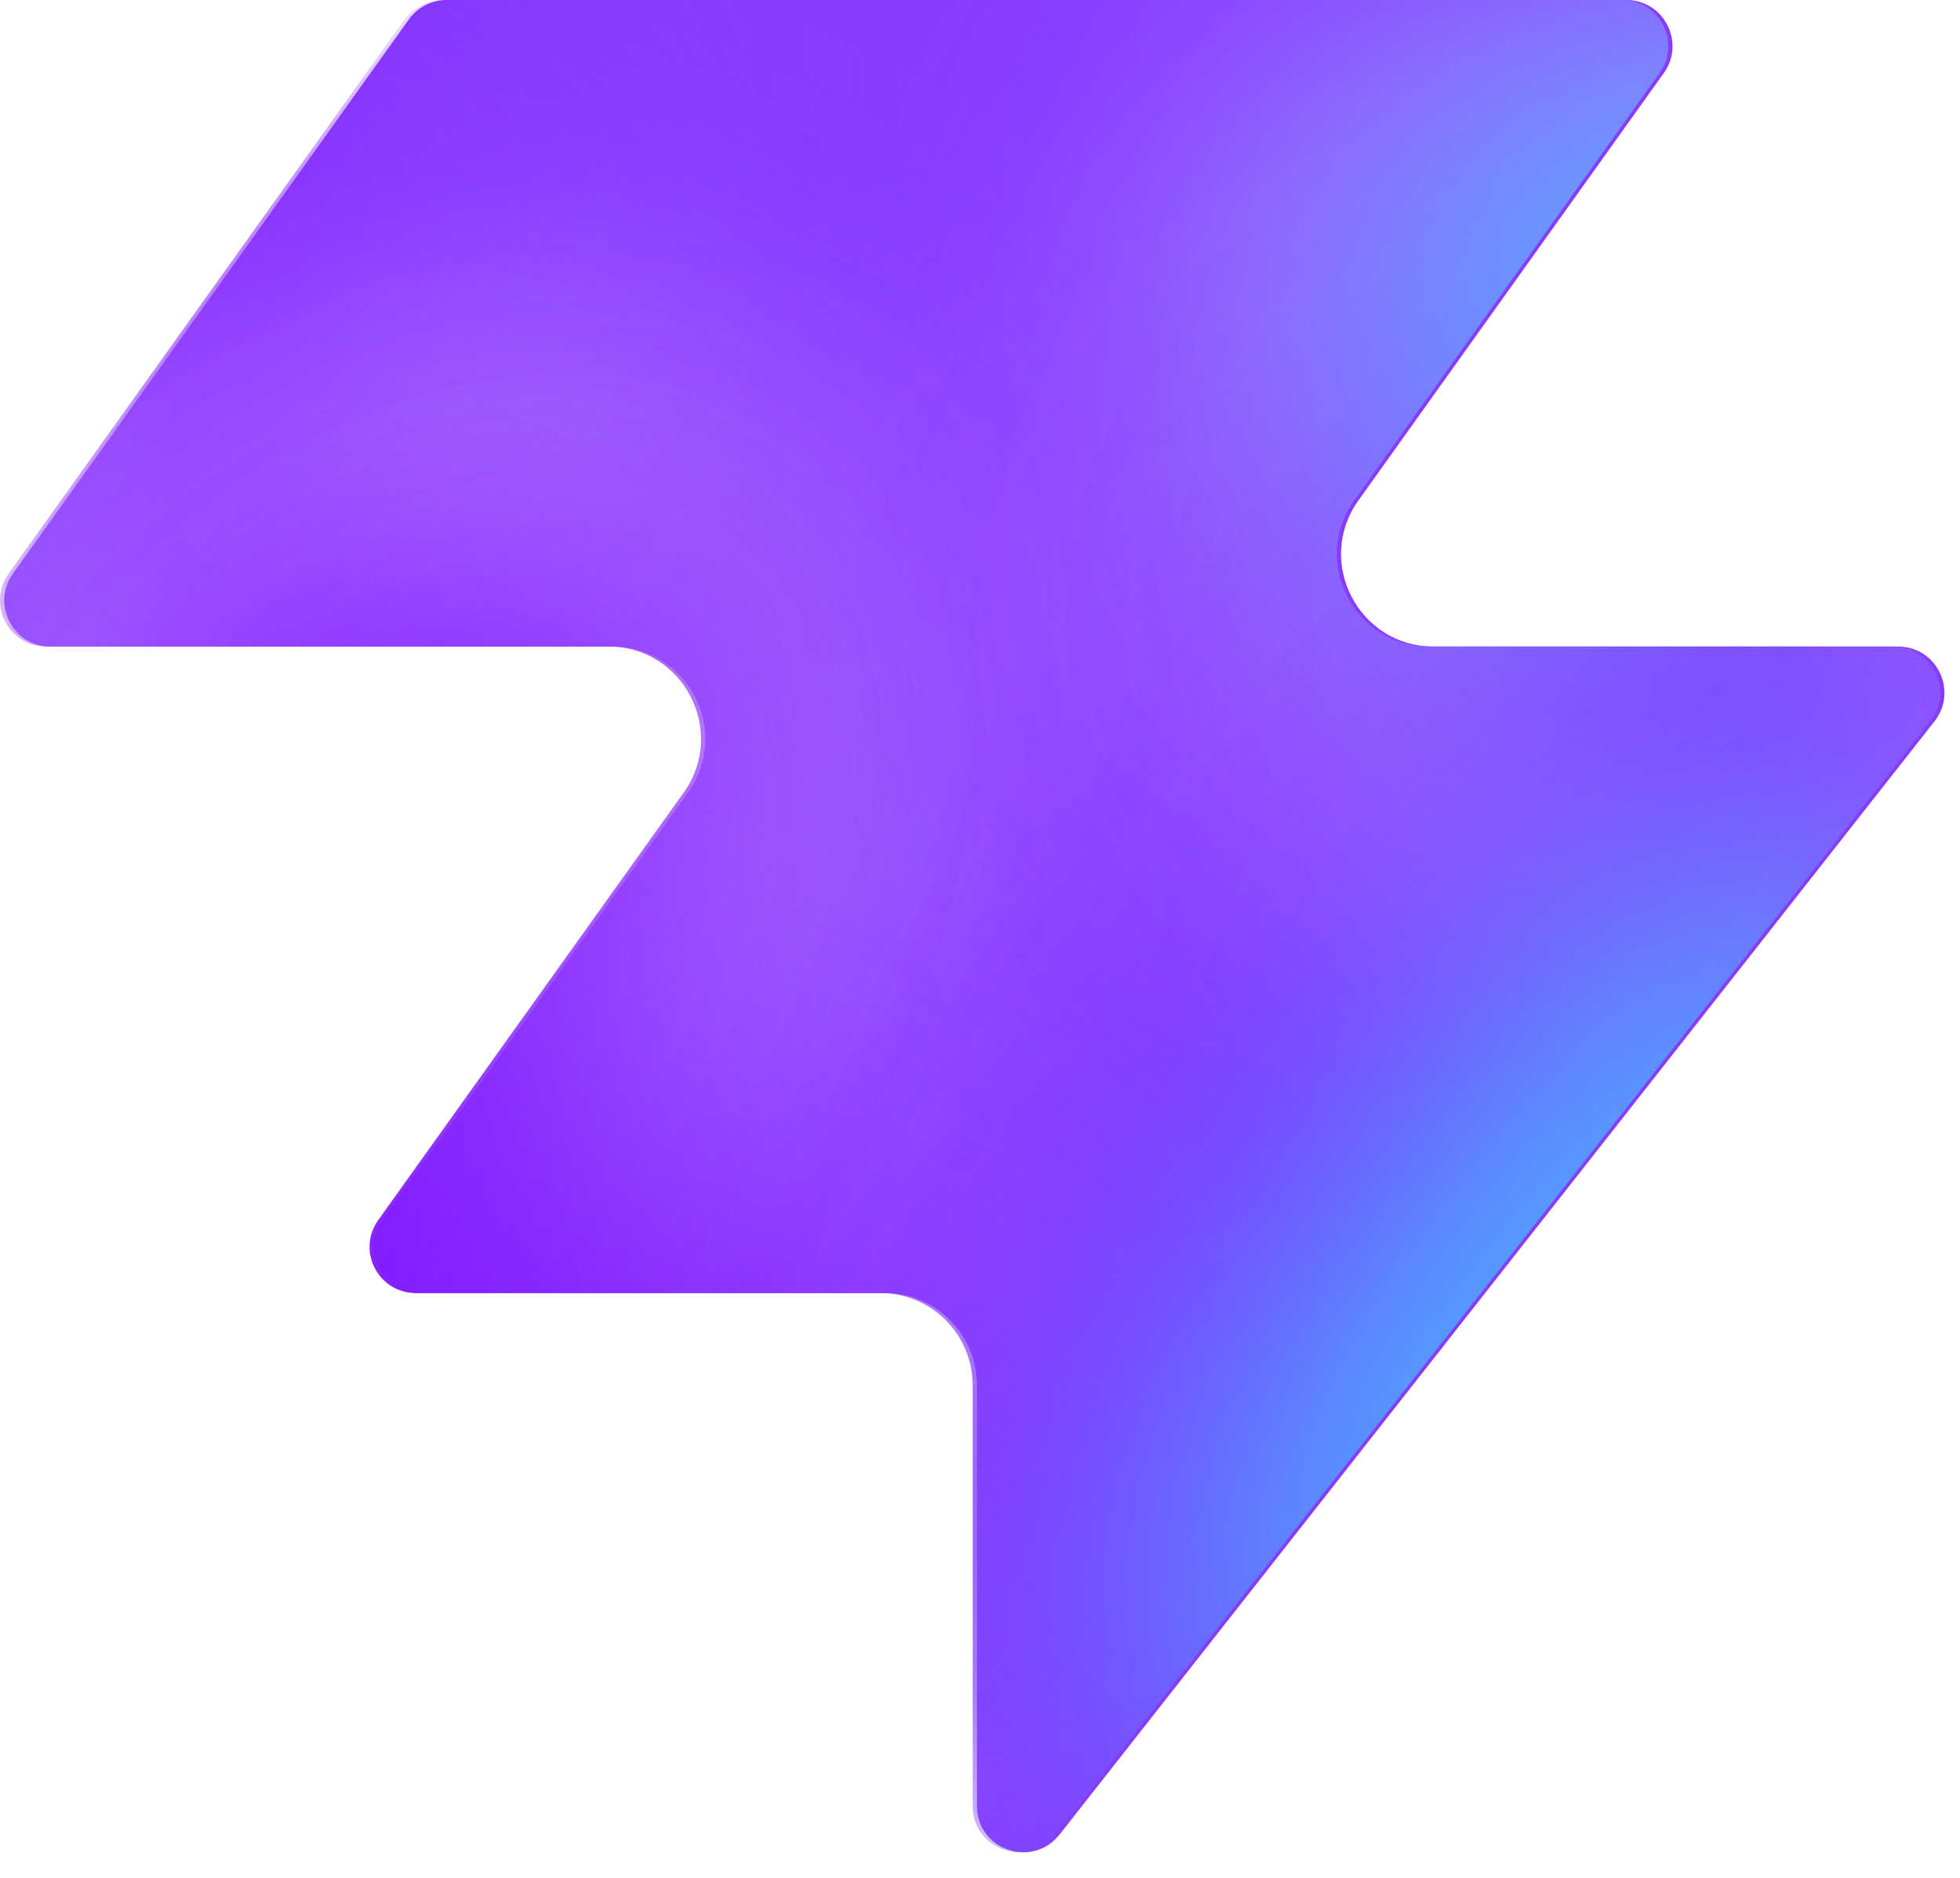
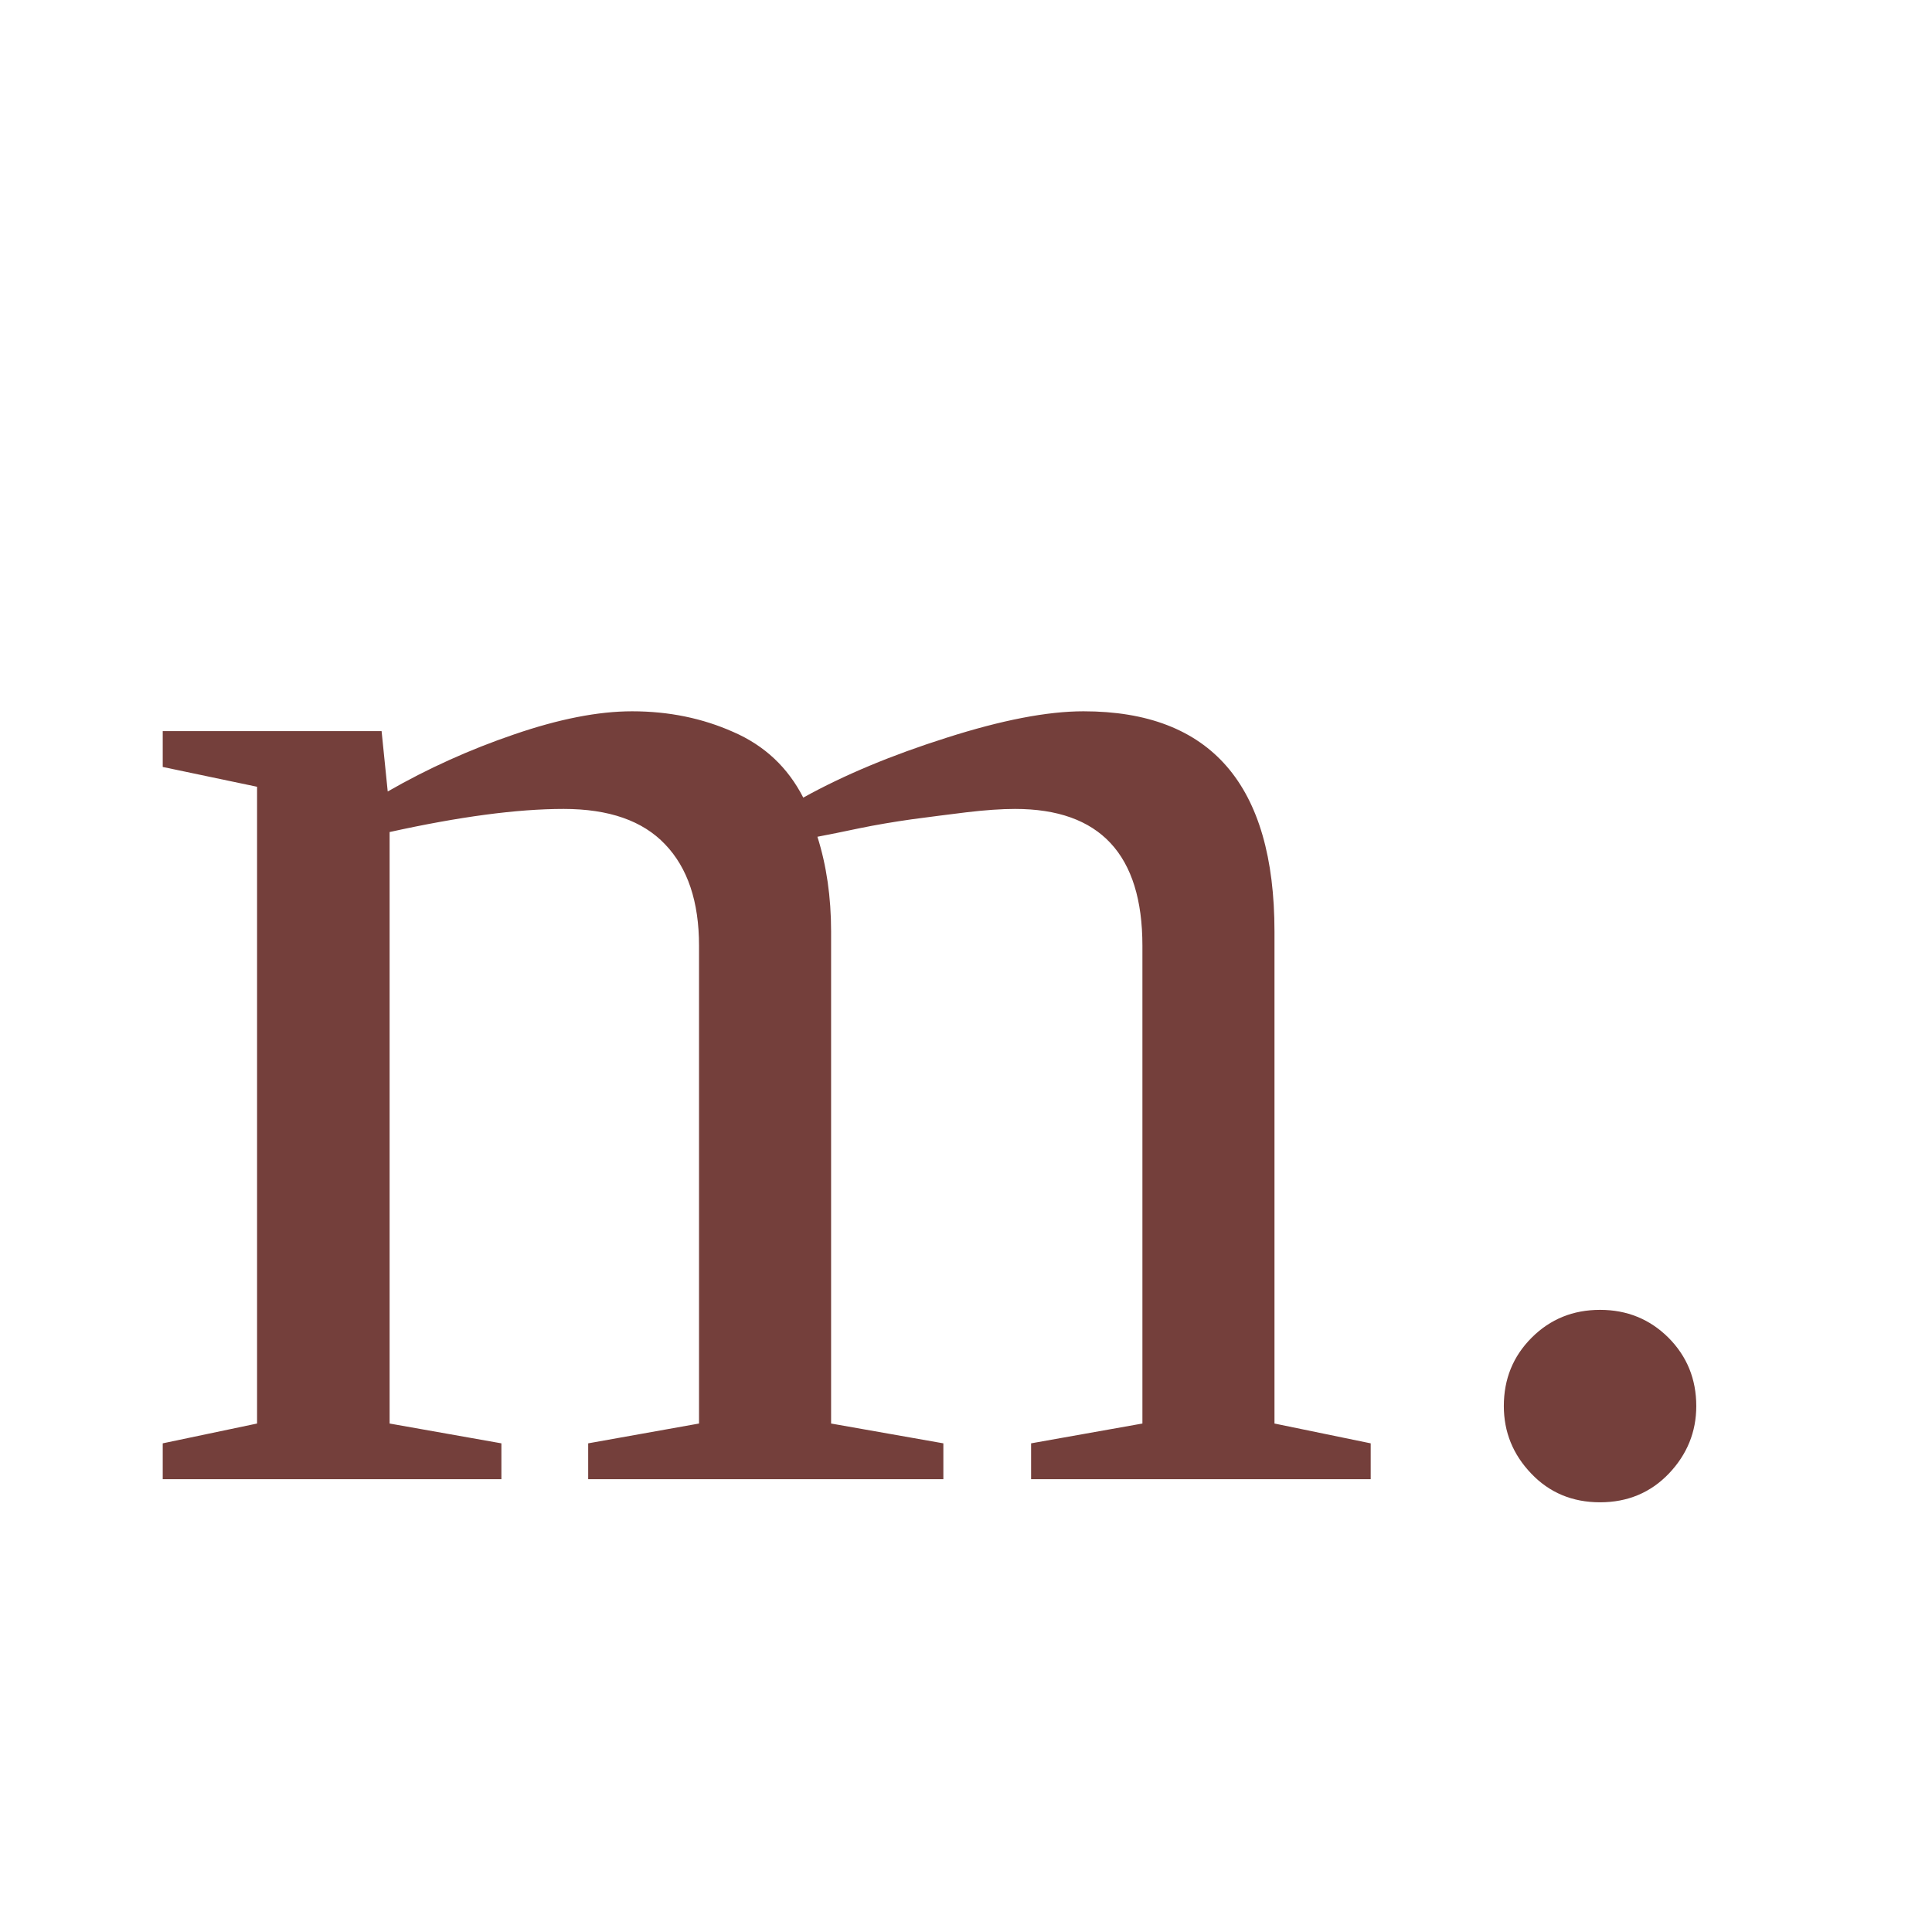
- <svg xmlns="http://www.w3.org/2000/svg" width="48" height="46" fill="none" viewBox="0 0 48 46">
-   <path fill="#863bff" d="M25.946 44.938c-.664.845-2.021.375-2.021-.698V33.937a2.26 2.26 0 0 0-2.262-2.262H10.287c-.92 0-1.456-1.04-.92-1.788l7.48-10.471c1.07-1.497 0-3.578-1.842-3.578H1.237c-.92 0-1.456-1.04-.92-1.788L10.013.474c.214-.297.556-.474.92-.474h28.894c.92 0 1.456 1.04.92 1.788l-7.48 10.471c-1.07 1.498 0 3.579 1.842 3.579h11.377c.943 0 1.473 1.088.89 1.83L25.947 44.94z" style="fill:#863bff;fill:color(display-p3 .525 .23 1);fill-opacity:1" />
-   <mask id="a" width="48" height="46" x="0" y="0" maskUnits="userSpaceOnUse" style="mask-type:alpha">
-     <path fill="#000" d="M25.842 44.938c-.664.844-2.021.375-2.021-.698V33.937a2.26 2.26 0 0 0-2.262-2.262H10.183c-.92 0-1.456-1.04-.92-1.788l7.48-10.471c1.07-1.498 0-3.579-1.842-3.579H1.133c-.92 0-1.456-1.04-.92-1.787L9.91.473c.214-.297.556-.474.92-.474h28.894c.92 0 1.456 1.04.92 1.788l-7.48 10.471c-1.07 1.498 0 3.578 1.842 3.578h11.377c.943 0 1.473 1.088.89 1.832L25.843 44.94z" style="fill:#000;fill-opacity:1" />
-   </mask>
-   <g mask="url(#a)">
-     <g filter="url(#b)">
-       <ellipse cx="5.508" cy="14.704" fill="#ede6ff" rx="5.508" ry="14.704" style="fill:#ede6ff;fill:color(display-p3 .927 .903 1);fill-opacity:1" transform="matrix(.00324 1 1 -.00324 -4.47 31.516)" />
-     </g>
-     <g filter="url(#c)">
-       <ellipse cx="10.399" cy="29.851" fill="#ede6ff" rx="10.399" ry="29.851" style="fill:#ede6ff;fill:color(display-p3 .927 .903 1);fill-opacity:1" transform="matrix(.00324 1 1 -.00324 -39.328 7.883)" />
-     </g>
-     <g filter="url(#d)">
-       <ellipse cx="5.508" cy="30.487" fill="#7e14ff" rx="5.508" ry="30.487" style="fill:#7e14ff;fill:color(display-p3 .492 .077 1);fill-opacity:1" transform="rotate(89.814 -25.913 -14.639)scale(1 -1)" />
-     </g>
-     <g filter="url(#e)">
-       <ellipse cx="5.508" cy="30.599" fill="#7e14ff" rx="5.508" ry="30.599" style="fill:#7e14ff;fill:color(display-p3 .492 .077 1);fill-opacity:1" transform="rotate(89.814 -32.644 -3.334)scale(1 -1)" />
-     </g>
-     <g filter="url(#f)">
-       <ellipse cx="5.508" cy="30.599" fill="#7e14ff" rx="5.508" ry="30.599" style="fill:#7e14ff;fill:color(display-p3 .492 .077 1);fill-opacity:1" transform="matrix(.00324 1 1 -.00324 -34.34 30.47)" />
-     </g>
-     <g filter="url(#g)">
-       <ellipse cx="14.072" cy="22.078" fill="#ede6ff" rx="14.072" ry="22.078" style="fill:#ede6ff;fill:color(display-p3 .927 .903 1);fill-opacity:1" transform="rotate(93.35 24.506 48.493)scale(-1 1)" />
-     </g>
-     <g filter="url(#h)">
-       <ellipse cx="3.47" cy="21.501" fill="#7e14ff" rx="3.47" ry="21.501" style="fill:#7e14ff;fill:color(display-p3 .492 .077 1);fill-opacity:1" transform="rotate(89.009 28.708 47.59)scale(-1 1)" />
-     </g>
-     <g filter="url(#i)">
-       <ellipse cx="3.47" cy="21.501" fill="#7e14ff" rx="3.47" ry="21.501" style="fill:#7e14ff;fill:color(display-p3 .492 .077 1);fill-opacity:1" transform="rotate(89.009 28.708 47.59)scale(-1 1)" />
-     </g>
-     <g filter="url(#j)">
-       <ellipse cx=".387" cy="8.972" fill="#7e14ff" rx="4.407" ry="29.108" style="fill:#7e14ff;fill:color(display-p3 .492 .077 1);fill-opacity:1" transform="rotate(39.51 .387 8.972)" />
-     </g>
-     <g filter="url(#k)">
-       <ellipse cx="47.523" cy="-6.092" fill="#7e14ff" rx="4.407" ry="29.108" style="fill:#7e14ff;fill:color(display-p3 .492 .077 1);fill-opacity:1" transform="rotate(37.892 47.523 -6.092)" />
-     </g>
-     <g filter="url(#l)">
-       <ellipse cx="41.412" cy="6.333" fill="#47bfff" rx="5.971" ry="9.665" style="fill:#47bfff;fill:color(display-p3 .28 .748 1);fill-opacity:1" transform="rotate(37.892 41.412 6.333)" />
-     </g>
-     <g filter="url(#m)">
-       <ellipse cx="-1.879" cy="38.332" fill="#7e14ff" rx="4.407" ry="29.108" style="fill:#7e14ff;fill:color(display-p3 .492 .077 1);fill-opacity:1" transform="rotate(37.892 -1.88 38.332)" />
-     </g>
-     <g filter="url(#n)">
-       <ellipse cx="-1.879" cy="38.332" fill="#7e14ff" rx="4.407" ry="29.108" style="fill:#7e14ff;fill:color(display-p3 .492 .077 1);fill-opacity:1" transform="rotate(37.892 -1.88 38.332)" />
-     </g>
-     <g filter="url(#o)">
-       <ellipse cx="35.651" cy="29.907" fill="#7e14ff" rx="4.407" ry="29.108" style="fill:#7e14ff;fill:color(display-p3 .492 .077 1);fill-opacity:1" transform="rotate(37.892 35.651 29.907)" />
-     </g>
-     <g filter="url(#p)">
-       <ellipse cx="38.418" cy="32.4" fill="#47bfff" rx="5.971" ry="15.297" style="fill:#47bfff;fill:color(display-p3 .28 .748 1);fill-opacity:1" transform="rotate(37.892 38.418 32.4)" />
-     </g>
-   </g>
-   <defs>
-     <filter id="b" width="60.045" height="41.654" x="-19.77" y="16.149" color-interpolation-filters="sRGB" filterUnits="userSpaceOnUse">
-       <feFlood flood-opacity="0" result="BackgroundImageFix" />
-       <feBlend in="SourceGraphic" in2="BackgroundImageFix" result="shape" />
-       <feGaussianBlur result="effect1_foregroundBlur_2002_17158" stdDeviation="7.659" />
-     </filter>
-     <filter id="c" width="90.34" height="51.437" x="-54.613" y="-7.533" color-interpolation-filters="sRGB" filterUnits="userSpaceOnUse">
-       <feFlood flood-opacity="0" result="BackgroundImageFix" />
-       <feBlend in="SourceGraphic" in2="BackgroundImageFix" result="shape" />
-       <feGaussianBlur result="effect1_foregroundBlur_2002_17158" stdDeviation="7.659" />
-     </filter>
-     <filter id="d" width="79.355" height="29.4" x="-49.64" y="2.03" color-interpolation-filters="sRGB" filterUnits="userSpaceOnUse">
-       <feFlood flood-opacity="0" result="BackgroundImageFix" />
-       <feBlend in="SourceGraphic" in2="BackgroundImageFix" result="shape" />
-       <feGaussianBlur result="effect1_foregroundBlur_2002_17158" stdDeviation="4.596" />
-     </filter>
-     <filter id="e" width="79.579" height="29.4" x="-45.045" y="20.029" color-interpolation-filters="sRGB" filterUnits="userSpaceOnUse">
-       <feFlood flood-opacity="0" result="BackgroundImageFix" />
-       <feBlend in="SourceGraphic" in2="BackgroundImageFix" result="shape" />
-       <feGaussianBlur result="effect1_foregroundBlur_2002_17158" stdDeviation="4.596" />
-     </filter>
-     <filter id="f" width="79.579" height="29.4" x="-43.513" y="21.178" color-interpolation-filters="sRGB" filterUnits="userSpaceOnUse">
-       <feFlood flood-opacity="0" result="BackgroundImageFix" />
-       <feBlend in="SourceGraphic" in2="BackgroundImageFix" result="shape" />
-       <feGaussianBlur result="effect1_foregroundBlur_2002_17158" stdDeviation="4.596" />
-     </filter>
-     <filter id="g" width="74.749" height="58.852" x="15.756" y="-17.901" color-interpolation-filters="sRGB" filterUnits="userSpaceOnUse">
-       <feFlood flood-opacity="0" result="BackgroundImageFix" />
-       <feBlend in="SourceGraphic" in2="BackgroundImageFix" result="shape" />
-       <feGaussianBlur result="effect1_foregroundBlur_2002_17158" stdDeviation="7.659" />
-     </filter>
-     <filter id="h" width="61.377" height="25.362" x="23.548" y="2.284" color-interpolation-filters="sRGB" filterUnits="userSpaceOnUse">
-       <feFlood flood-opacity="0" result="BackgroundImageFix" />
-       <feBlend in="SourceGraphic" in2="BackgroundImageFix" result="shape" />
-       <feGaussianBlur result="effect1_foregroundBlur_2002_17158" stdDeviation="4.596" />
-     </filter>
-     <filter id="i" width="61.377" height="25.362" x="23.548" y="2.284" color-interpolation-filters="sRGB" filterUnits="userSpaceOnUse">
-       <feFlood flood-opacity="0" result="BackgroundImageFix" />
-       <feBlend in="SourceGraphic" in2="BackgroundImageFix" result="shape" />
-       <feGaussianBlur result="effect1_foregroundBlur_2002_17158" stdDeviation="4.596" />
-     </filter>
-     <filter id="j" width="56.045" height="63.649" x="-27.636" y="-22.853" color-interpolation-filters="sRGB" filterUnits="userSpaceOnUse">
-       <feFlood flood-opacity="0" result="BackgroundImageFix" />
-       <feBlend in="SourceGraphic" in2="BackgroundImageFix" result="shape" />
-       <feGaussianBlur result="effect1_foregroundBlur_2002_17158" stdDeviation="4.596" />
-     </filter>
-     <filter id="k" width="54.814" height="64.646" x="20.116" y="-38.415" color-interpolation-filters="sRGB" filterUnits="userSpaceOnUse">
-       <feFlood flood-opacity="0" result="BackgroundImageFix" />
-       <feBlend in="SourceGraphic" in2="BackgroundImageFix" result="shape" />
-       <feGaussianBlur result="effect1_foregroundBlur_2002_17158" stdDeviation="4.596" />
-     </filter>
-     <filter id="l" width="33.541" height="35.313" x="24.641" y="-11.323" color-interpolation-filters="sRGB" filterUnits="userSpaceOnUse">
-       <feFlood flood-opacity="0" result="BackgroundImageFix" />
-       <feBlend in="SourceGraphic" in2="BackgroundImageFix" result="shape" />
-       <feGaussianBlur result="effect1_foregroundBlur_2002_17158" stdDeviation="4.596" />
-     </filter>
-     <filter id="m" width="54.814" height="64.646" x="-29.286" y="6.009" color-interpolation-filters="sRGB" filterUnits="userSpaceOnUse">
-       <feFlood flood-opacity="0" result="BackgroundImageFix" />
-       <feBlend in="SourceGraphic" in2="BackgroundImageFix" result="shape" />
-       <feGaussianBlur result="effect1_foregroundBlur_2002_17158" stdDeviation="4.596" />
-     </filter>
-     <filter id="n" width="54.814" height="64.646" x="-29.286" y="6.009" color-interpolation-filters="sRGB" filterUnits="userSpaceOnUse">
-       <feFlood flood-opacity="0" result="BackgroundImageFix" />
-       <feBlend in="SourceGraphic" in2="BackgroundImageFix" result="shape" />
-       <feGaussianBlur result="effect1_foregroundBlur_2002_17158" stdDeviation="4.596" />
-     </filter>
-     <filter id="o" width="54.814" height="64.646" x="8.244" y="-2.416" color-interpolation-filters="sRGB" filterUnits="userSpaceOnUse">
-       <feFlood flood-opacity="0" result="BackgroundImageFix" />
-       <feBlend in="SourceGraphic" in2="BackgroundImageFix" result="shape" />
-       <feGaussianBlur result="effect1_foregroundBlur_2002_17158" stdDeviation="4.596" />
-     </filter>
-     <filter id="p" width="39.409" height="43.623" x="18.713" y="10.588" color-interpolation-filters="sRGB" filterUnits="userSpaceOnUse">
-       <feFlood flood-opacity="0" result="BackgroundImageFix" />
-       <feBlend in="SourceGraphic" in2="BackgroundImageFix" result="shape" />
-       <feGaussianBlur result="effect1_foregroundBlur_2002_17158" stdDeviation="4.596" />
-     </filter>
-   </defs>
+ <svg xmlns="http://www.w3.org/2000/svg" width="64" height="64" viewBox="0 0 64 64">
+   <text x="32" y="49" fill="#743f3b" font-family="Georgia, 'Times New Roman', serif" font-size="54" font-weight="500" text-anchor="middle">m.</text>
</svg>
